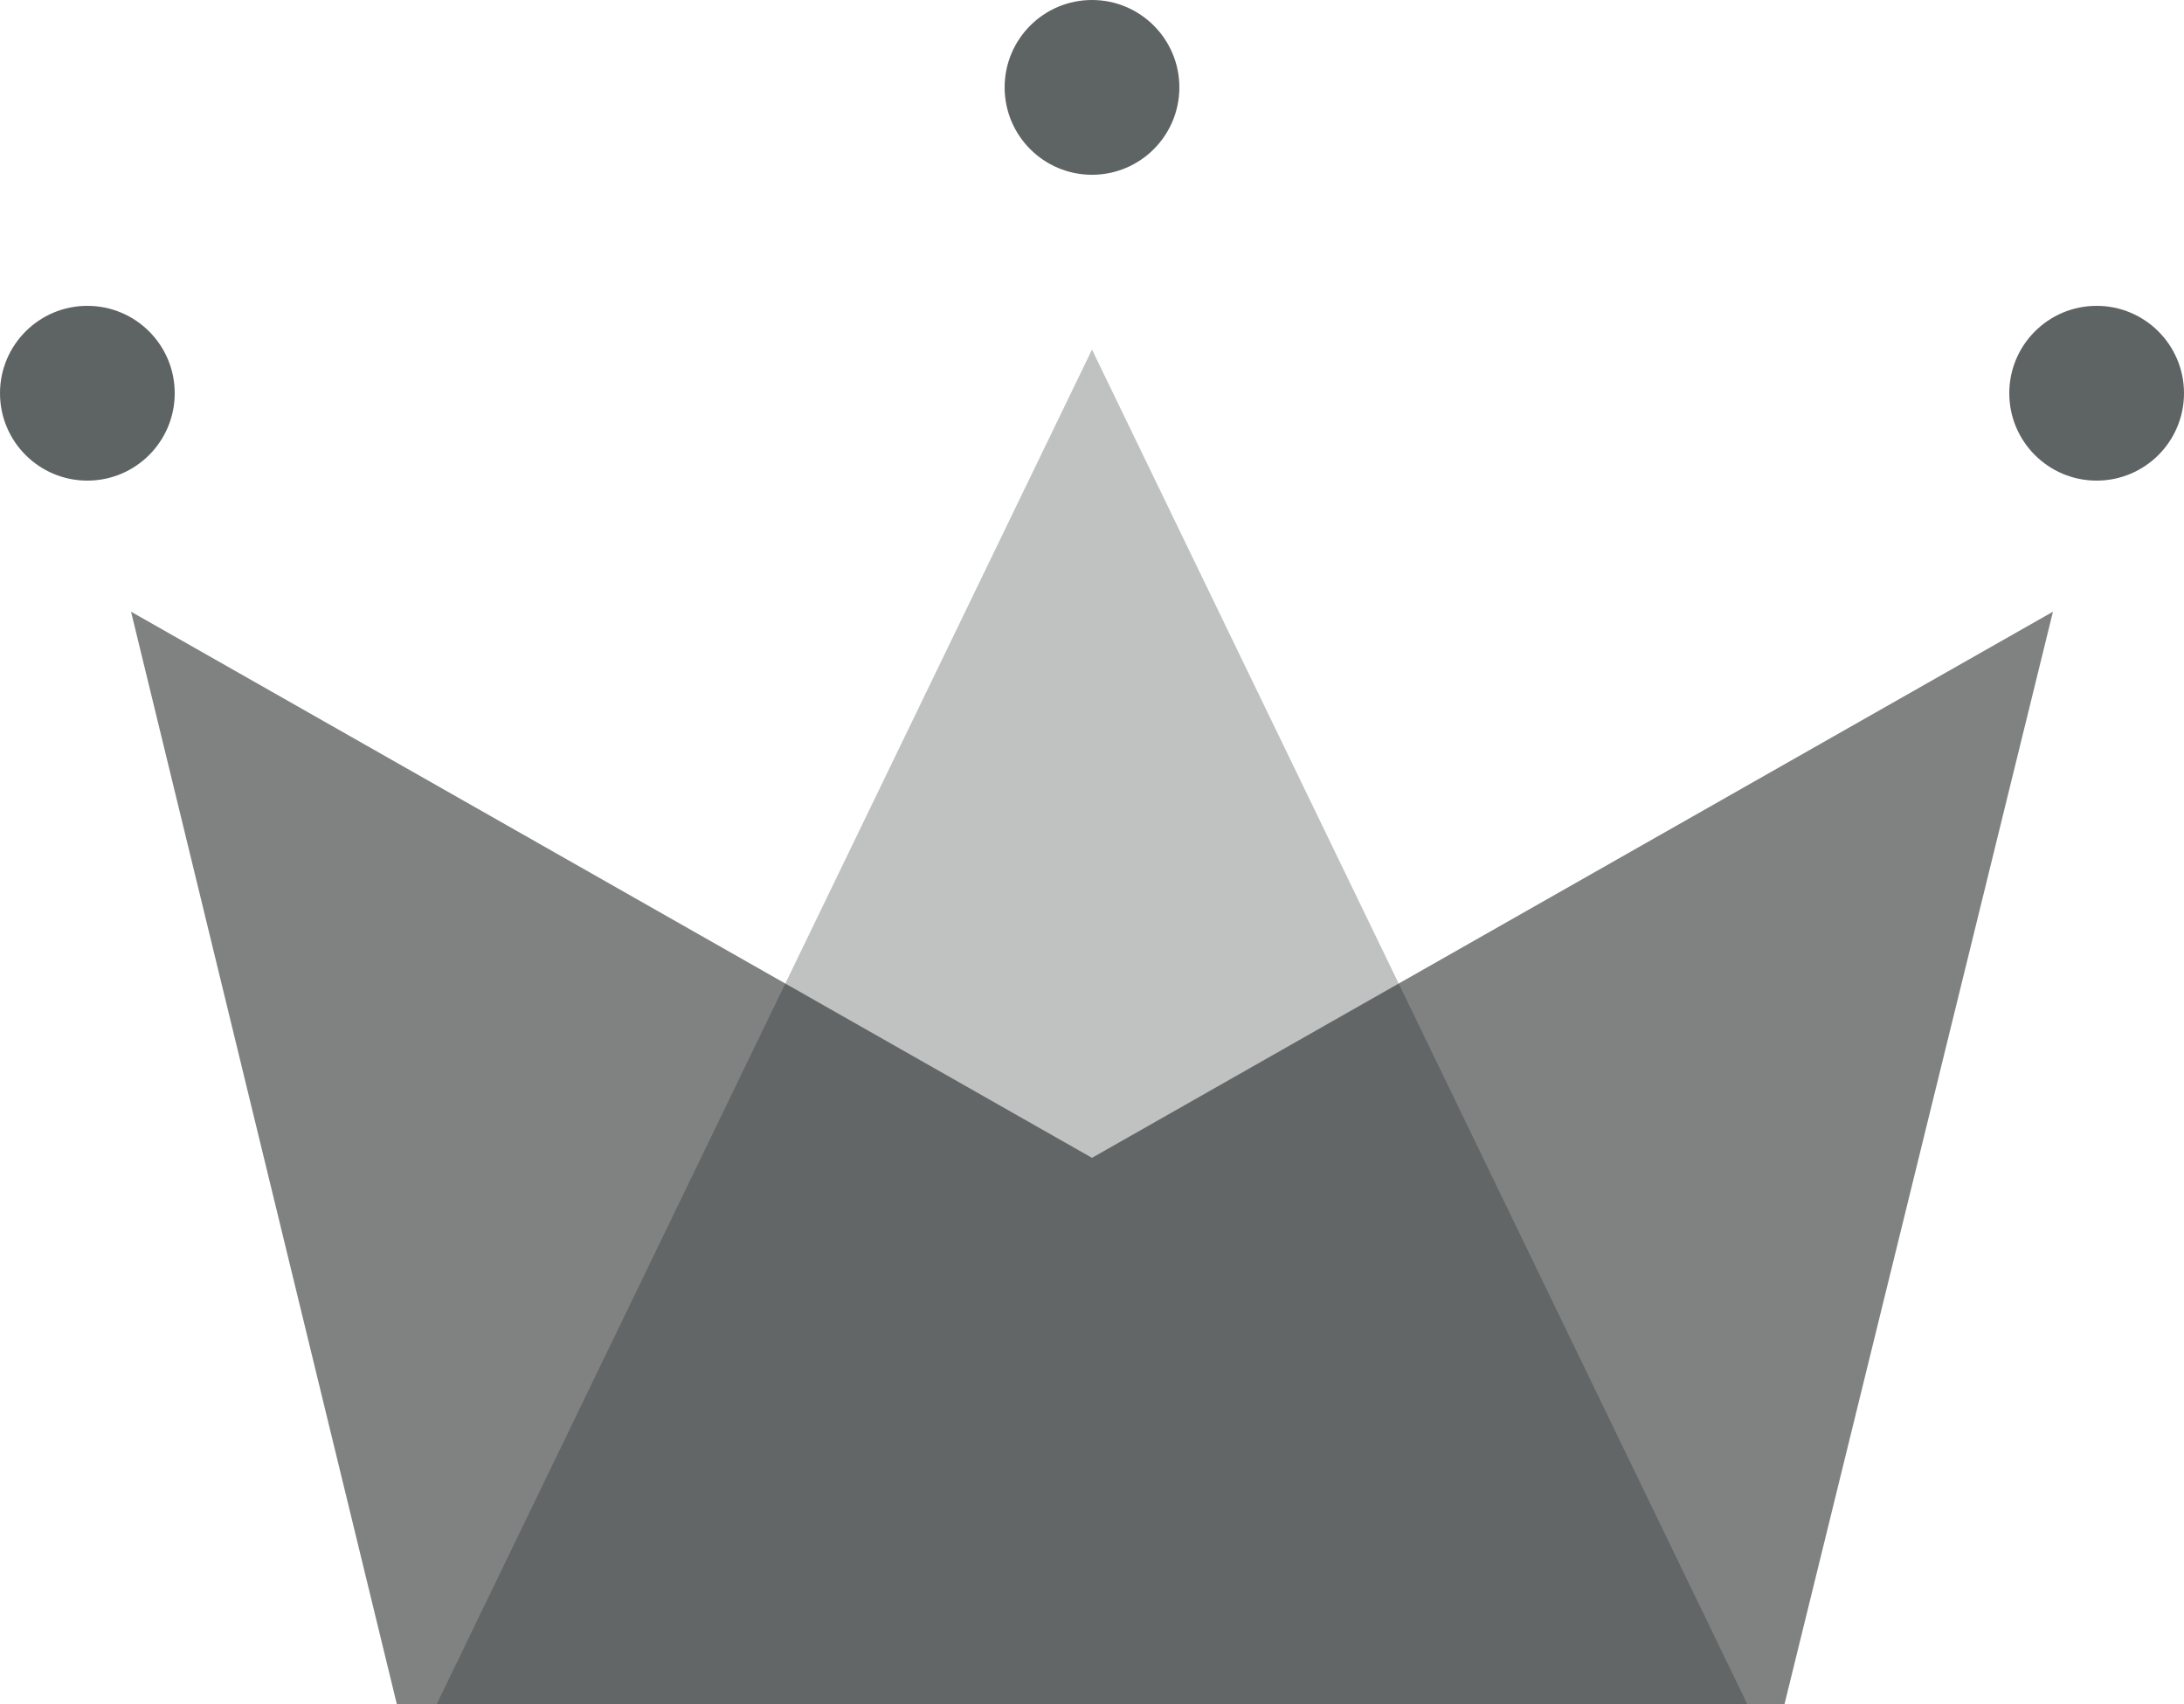
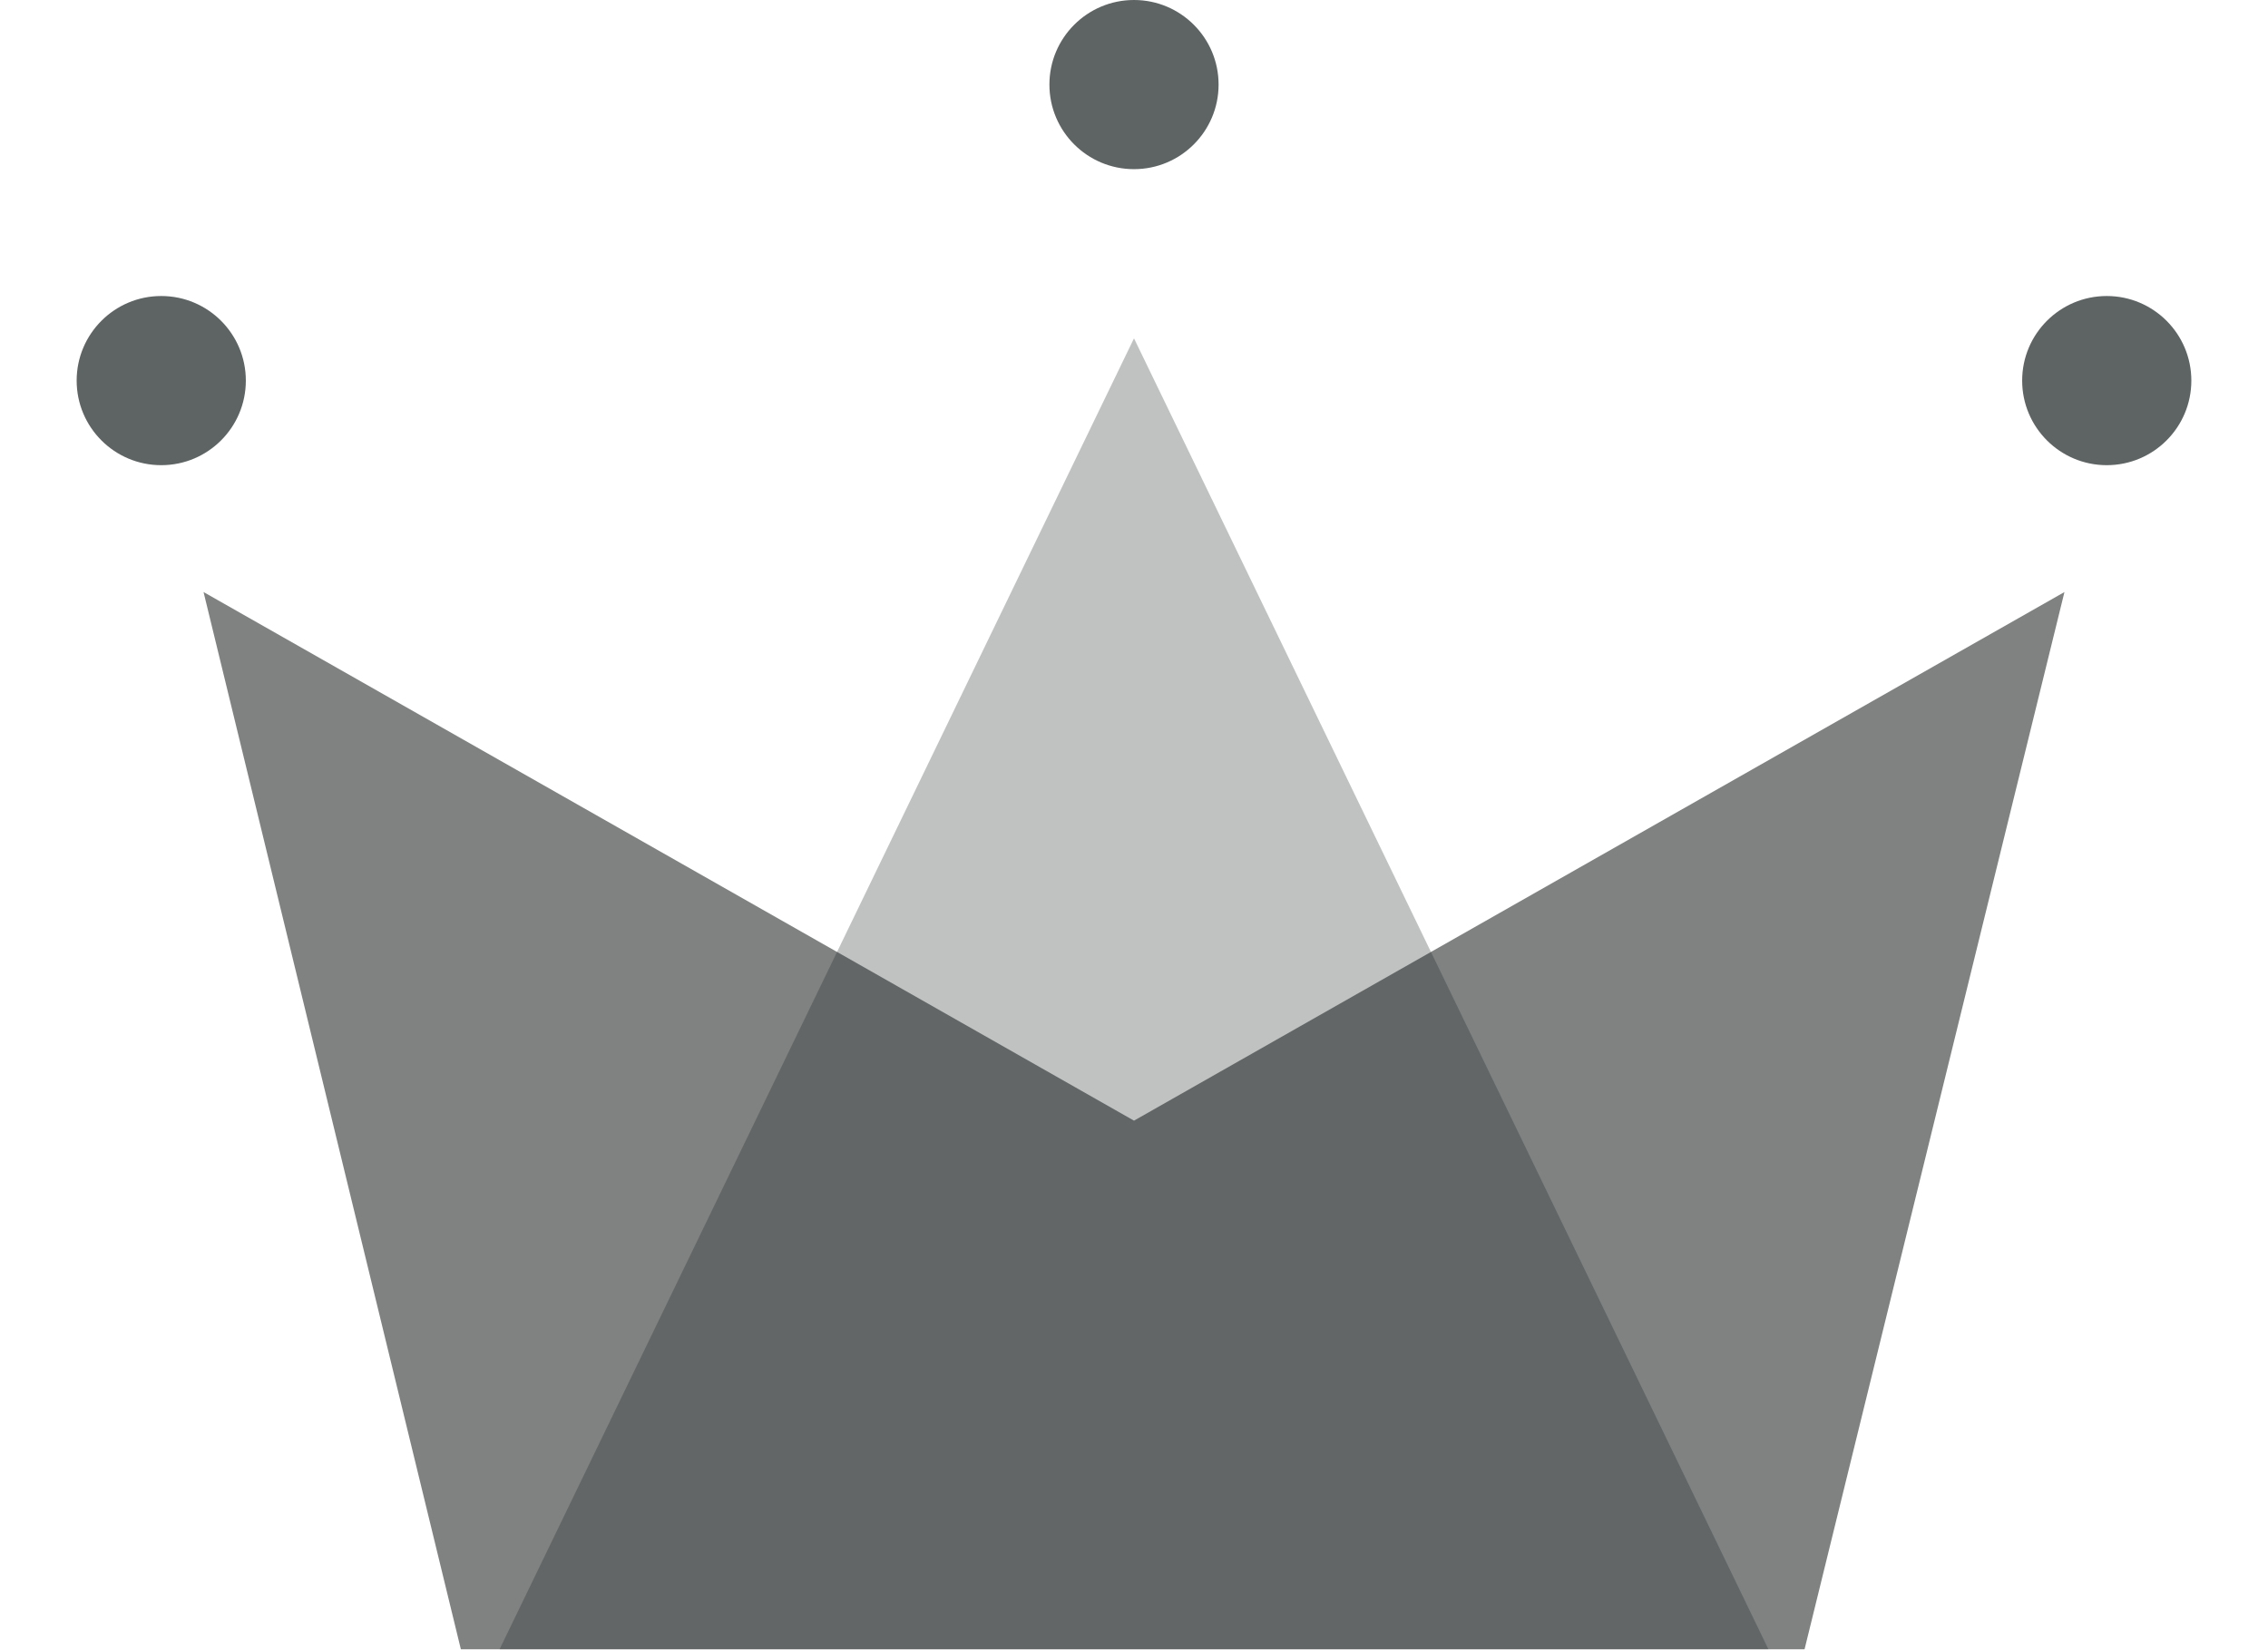
- <svg xmlns="http://www.w3.org/2000/svg" width="50px" height="39px" viewBox="0 0 50 39" version="1.1">
+ <svg xmlns="http://www.w3.org/2000/svg" width="44px" height="32px" viewBox="0 0 50 39" version="1.1">
  <g id="WiP" stroke="none" stroke-width="1" fill="none" fill-rule="evenodd">
    <g id="Artboard" transform="translate(-90, -38)">
      <g id="Group" transform="translate(90, 38)">
        <polygon id="Rectangle" fill="#808282" points="3 14 25 26.5 47 14 40.855 39 9.084 39" />
        <polygon id="Triangle" fill-opacity="0.263" fill="#101A1A" points="25 8 40 39 10 39" />
        <circle id="Oval" fill="#5E6363" cx="2" cy="9" r="2" />
        <circle id="Oval" fill="#5E6363" cx="25" cy="2" r="2" />
        <circle id="Oval" fill="#5E6363" cx="48" cy="9" r="2" />
      </g>
    </g>
  </g>
</svg>
